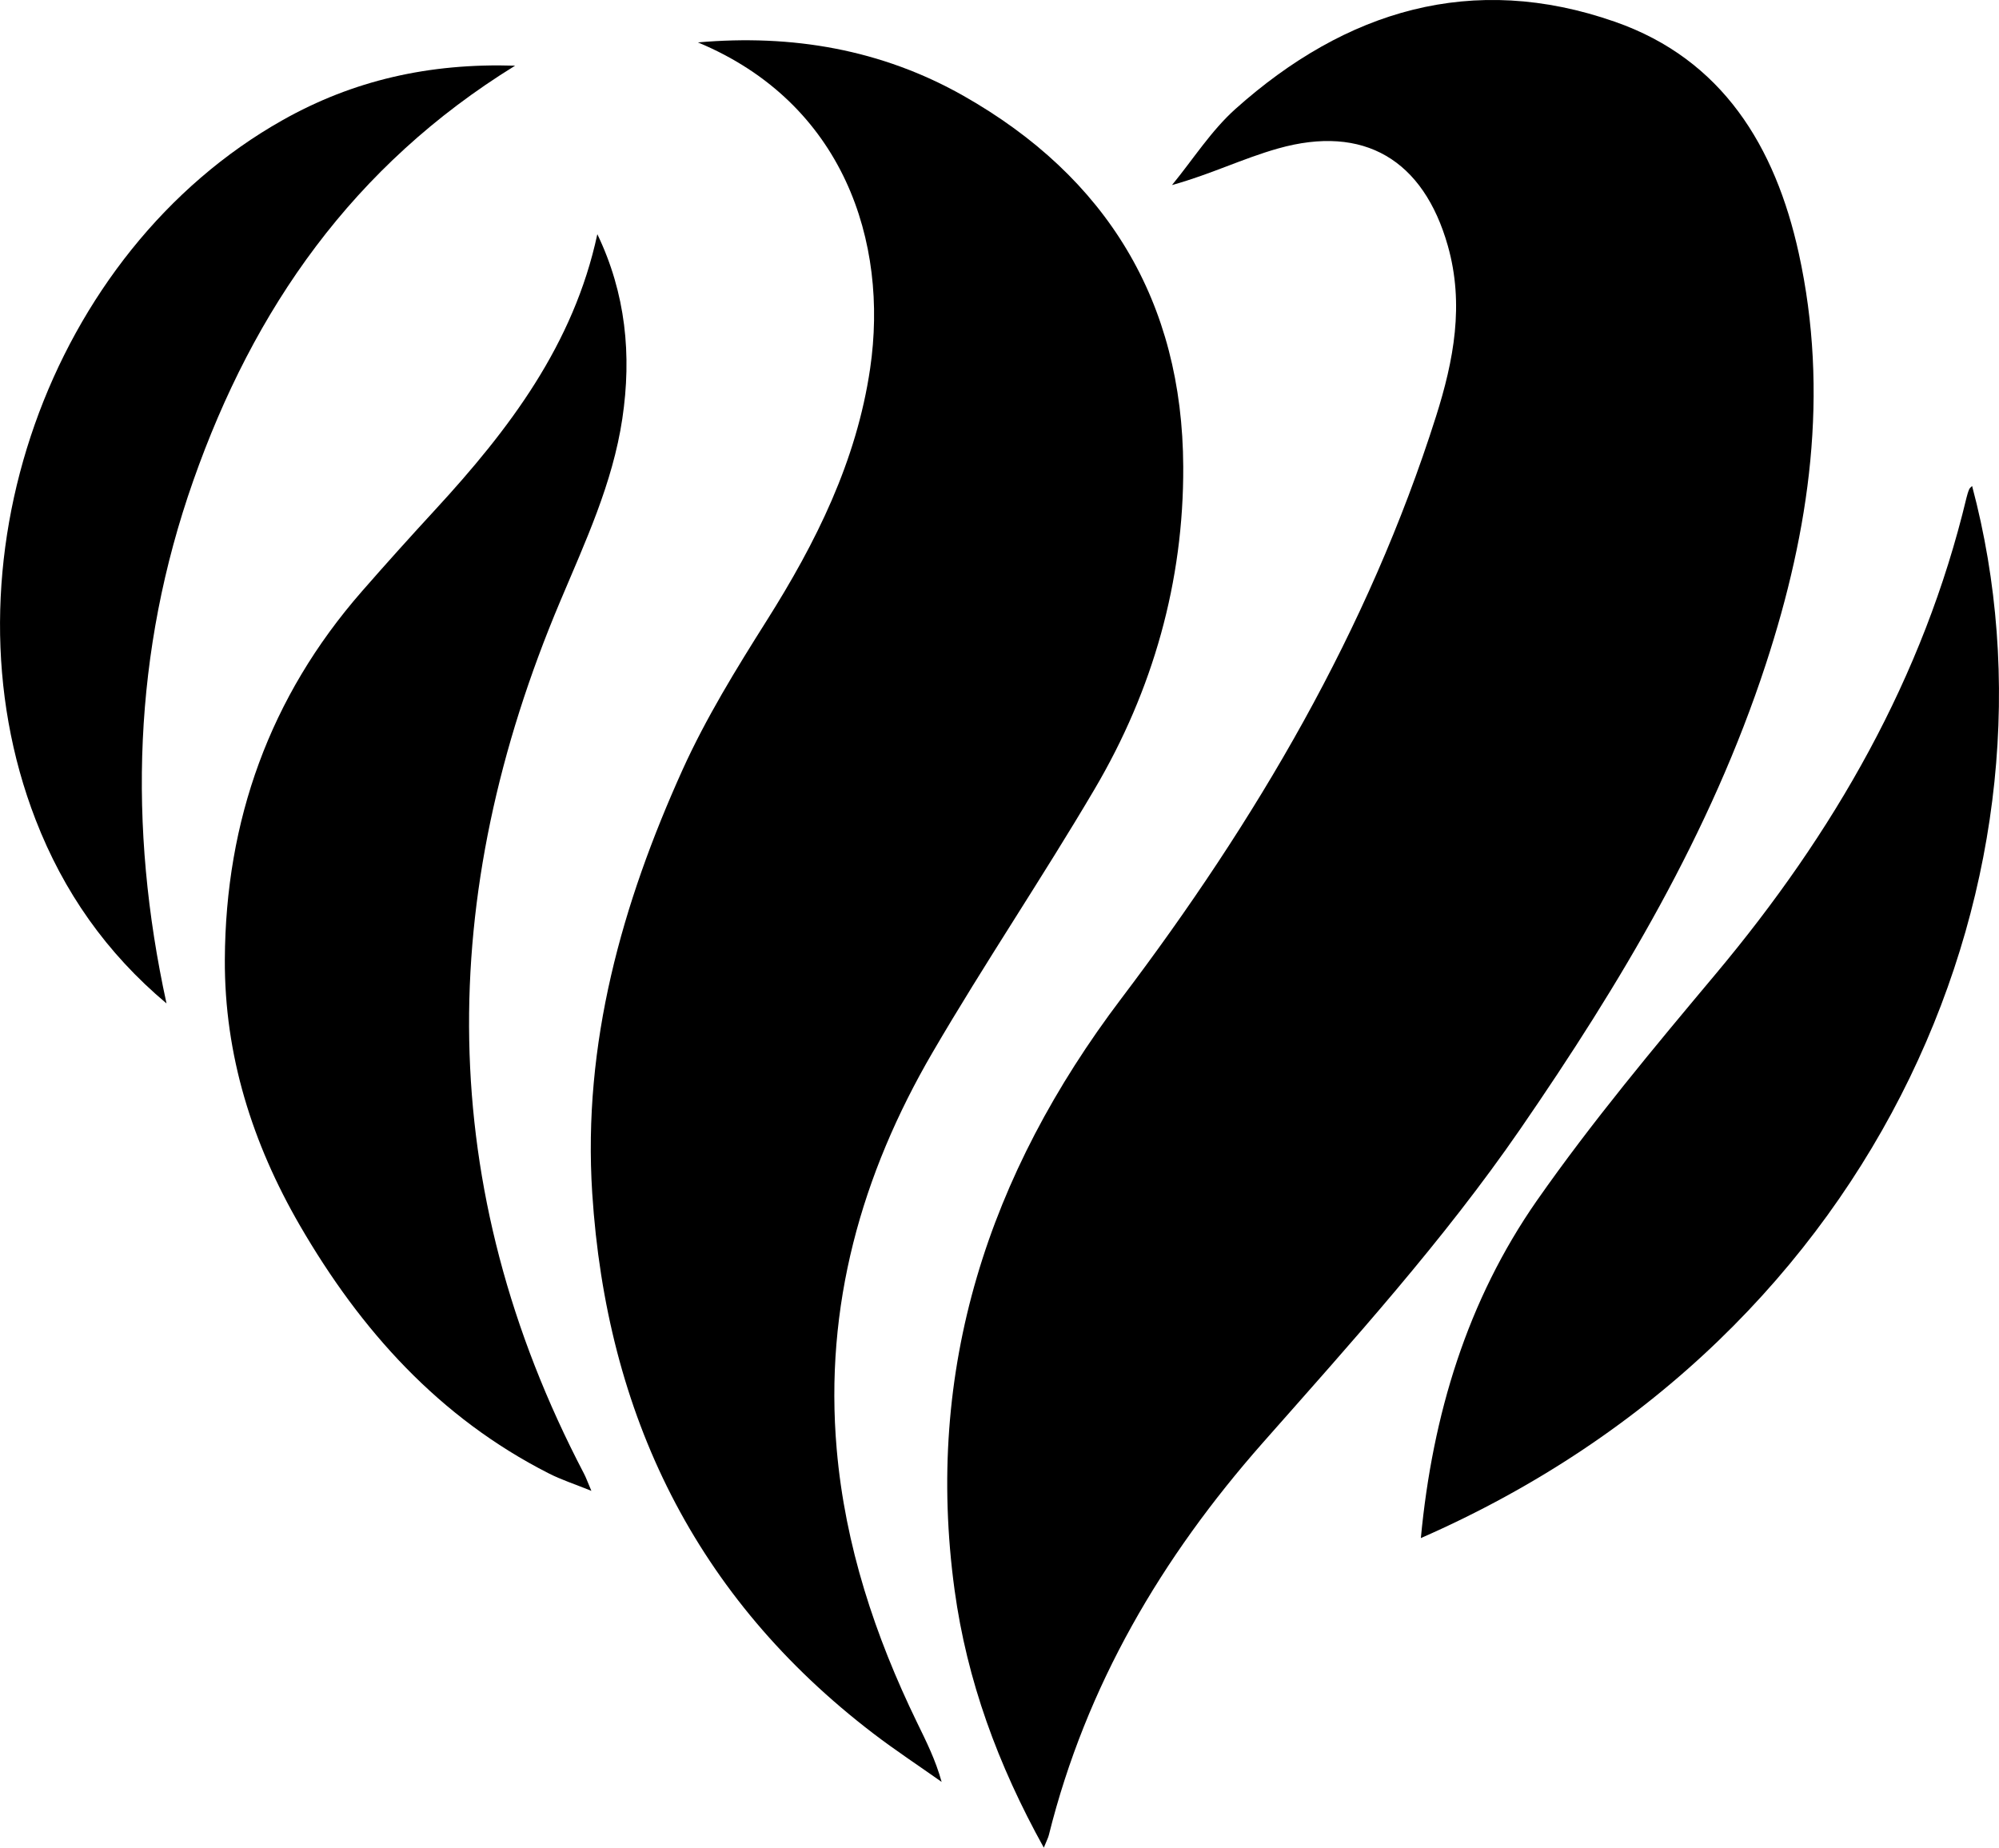
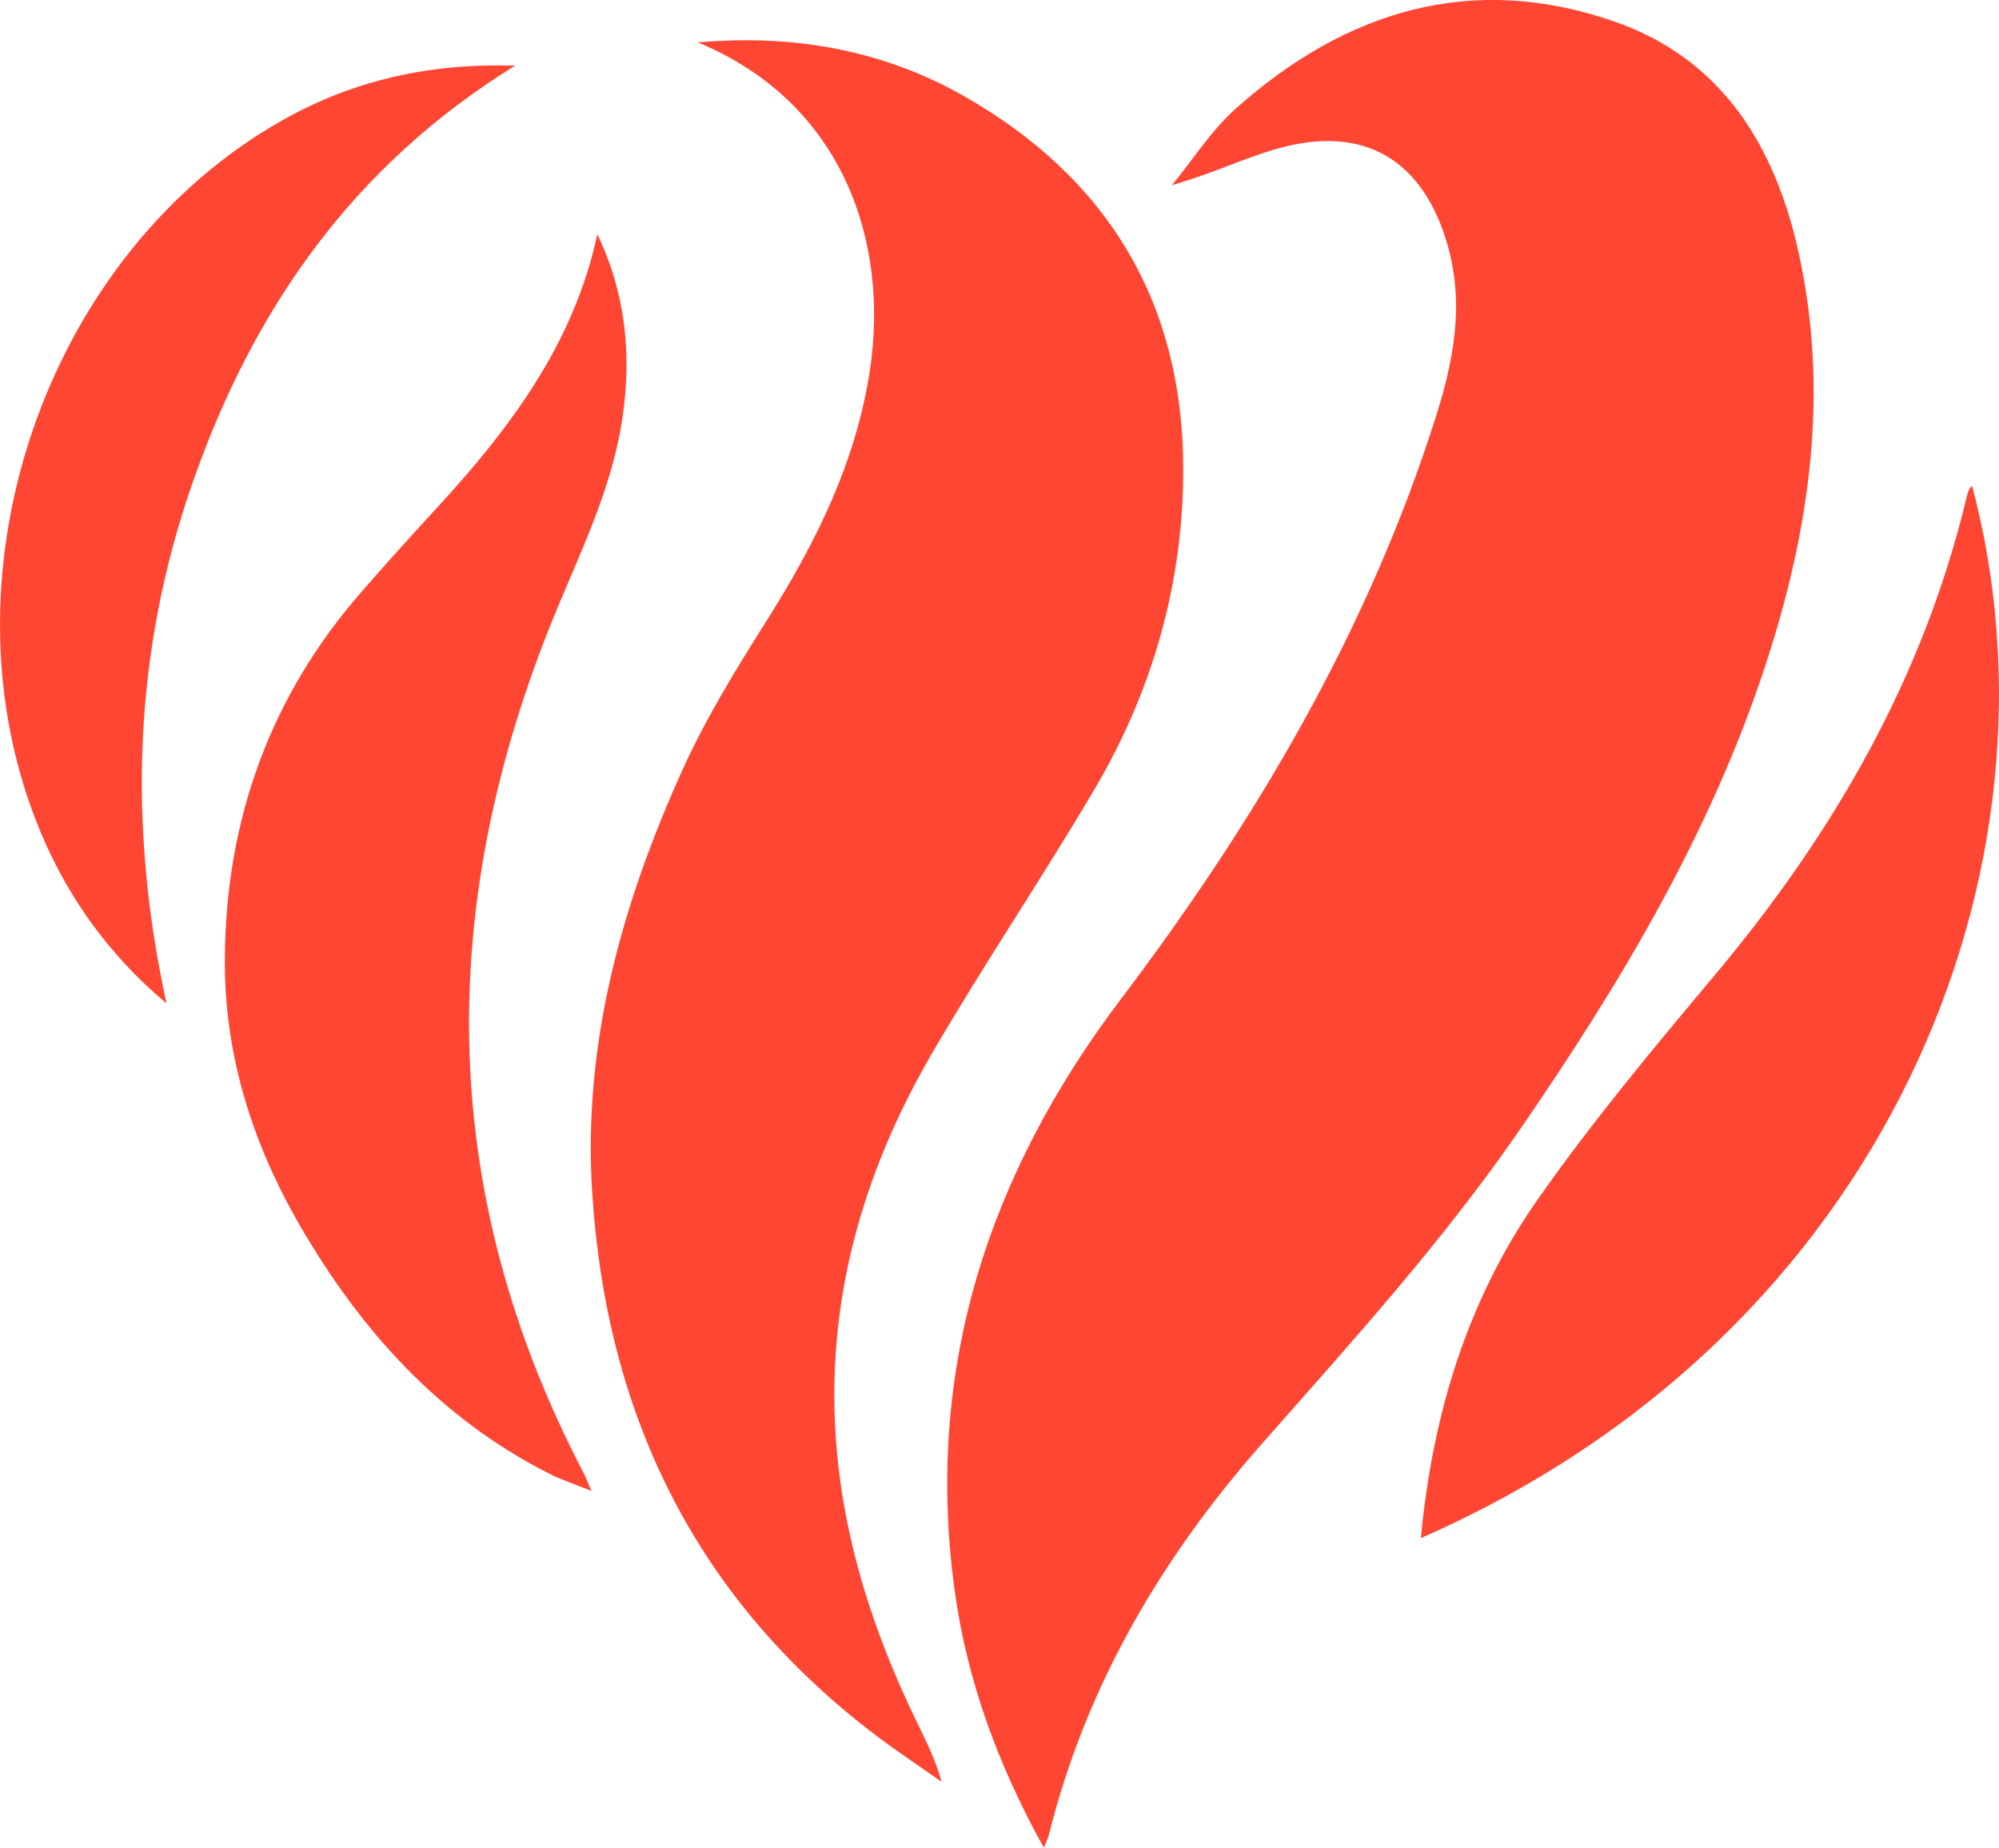
<svg xmlns="http://www.w3.org/2000/svg" xmlns:xlink="http://www.w3.org/1999/xlink" version="1.1" id="Layer_1" x="0px" y="0px" width="43.04px" height="39.779px" viewBox="0 0 43.04 39.779" enable-background="new 0 0 43.04 39.779" xml:space="preserve">
  <g>
-     <defs>
-       <rect id="SVGID_1_" width="43.04" height="39.779" />
-     </defs>
-     <clipPath id="SVGID_2_">
-       <use xlink:href="#SVGID_1_" overflow="visible" />
-     </clipPath>
-     <path clip-path="url(#SVGID_2_)" d="M22.474,39.779c-0.992-1.789-1.655-3.603-1.921-5.546c-0.65-4.76,0.731-8.958,3.587-12.732   c2.901-3.833,5.317-7.926,6.779-12.537c0.381-1.202,0.611-2.412,0.254-3.672c-0.525-1.852-1.806-2.618-3.656-2.095   c-0.75,0.211-1.459,0.56-2.283,0.787c0.453-0.551,0.843-1.171,1.369-1.641c2.369-2.116,5.097-2.95,8.172-1.873   c2.311,0.808,3.449,2.688,3.953,4.979c0.662,3.013,0.238,5.957-0.707,8.846c-1.19,3.638-3.131,6.879-5.287,10.011   c-1.66,2.409-3.617,4.571-5.547,6.758c-2.176,2.467-3.803,5.228-4.604,8.441C22.569,39.565,22.538,39.621,22.474,39.779" />
-     <path clip-path="url(#SVGID_2_)" d="M15.027,0.913c2.024-0.178,3.951,0.149,5.718,1.15c3.09,1.752,4.716,4.431,4.731,7.984   c0.011,2.471-0.652,4.811-1.909,6.943c-1.126,1.911-2.37,3.751-3.487,5.666c-1.536,2.633-2.333,5.467-2.065,8.546   c0.181,2.076,0.824,4.017,1.728,5.879c0.196,0.403,0.399,0.804,0.531,1.282c-0.491-0.347-0.994-0.678-1.472-1.043   c-3.833-2.931-5.744-6.864-6.051-11.633c-0.207-3.222,0.64-6.226,1.945-9.115c0.504-1.113,1.154-2.169,1.808-3.205   c1.065-1.686,1.938-3.435,2.231-5.435C19.134,5.212,18.165,2.219,15.027,0.913" />
-     <path clip-path="url(#SVGID_2_)" d="M12.861,5.042c0.612,1.274,0.743,2.602,0.538,3.972c-0.208,1.393-0.799,2.653-1.339,3.936   c-2.673,6.333-2.717,12.6,0.512,18.773c0.044,0.083,0.075,0.173,0.161,0.374c-0.369-0.149-0.654-0.241-0.918-0.376   c-2.361-1.2-4.051-3.083-5.358-5.337c-1.024-1.768-1.626-3.67-1.616-5.726c0.015-2.993,0.966-5.653,2.946-7.921   c0.522-0.598,1.053-1.187,1.59-1.77C10.959,9.248,12.351,7.42,12.861,5.042" />
-     <path clip-path="url(#SVGID_2_)" d="M30.592,33.114c0.252-2.662,1-5.116,2.496-7.263c1.185-1.695,2.519-3.291,3.849-4.878   c2.543-3.035,4.474-6.378,5.403-10.257c0.016-0.062,0.033-0.125,0.059-0.184c0.011-0.027,0.041-0.046,0.062-0.069   C44.642,18.646,40.653,28.706,30.592,33.114" />
-     <path clip-path="url(#SVGID_2_)" d="M3.585,21.603c-1.293-1.085-2.218-2.405-2.818-3.955c-2.108-5.44,0.283-12.227,5.32-15.063   c1.509-0.85,3.142-1.23,5.004-1.171c-3.493,2.155-5.629,5.235-6.93,8.936C2.865,14.033,2.752,17.788,3.585,21.603" />
+     <g>
+       <defs>
+         <rect id="SVGID_1_" y="0" width="43.04" height="39.779" />
+       </defs>
+       <clipPath id="SVGID_2_">
+         <use xlink:href="#SVGID_1_" overflow="visible" />
+       </clipPath>
+       <path clip-path="url(#SVGID_2_)" fill="#FF4633" d="M22.474,39.779c-0.992-1.789-1.655-3.604-1.921-5.546    c-0.65-4.76,0.731-8.958,3.587-12.732c2.901-3.833,5.317-7.926,6.778-12.537c0.381-1.201,0.611-2.412,0.254-3.672    c-0.524-1.852-1.805-2.618-3.655-2.095c-0.75,0.211-1.459,0.56-2.283,0.787c0.453-0.551,0.843-1.171,1.369-1.642    c2.369-2.115,5.097-2.949,8.172-1.873c2.312,0.809,3.449,2.688,3.953,4.979c0.662,3.013,0.237,5.957-0.707,8.846    c-1.19,3.639-3.131,6.879-5.287,10.012c-1.659,2.408-3.616,4.57-5.547,6.758c-2.176,2.467-3.804,5.228-4.604,8.44    C22.569,39.565,22.538,39.621,22.474,39.779" />
+     </g>
+     <g>
+       <defs>
+         <rect id="SVGID_3_" y="0" width="43.04" height="39.779" />
+       </defs>
+       <clipPath id="SVGID_4_">
+         <use xlink:href="#SVGID_3_" overflow="visible" />
+       </clipPath>
+       <path clip-path="url(#SVGID_4_)" fill="#FF4633" d="M15.027,0.913c2.024-0.178,3.951,0.149,5.718,1.15    c3.089,1.752,4.716,4.431,4.731,7.983c0.011,2.472-0.651,4.812-1.909,6.943c-1.126,1.911-2.37,3.751-3.487,5.666    c-1.536,2.633-2.333,5.467-2.065,8.546c0.181,2.076,0.824,4.017,1.728,5.879c0.196,0.403,0.399,0.804,0.531,1.282    c-0.491-0.347-0.994-0.678-1.472-1.043c-3.833-2.931-5.744-6.864-6.051-11.633c-0.207-3.223,0.64-6.227,1.945-9.115    c0.504-1.113,1.154-2.169,1.808-3.205c1.065-1.686,1.938-3.435,2.231-5.435C19.134,5.212,18.165,2.219,15.027,0.913" />
+     </g>
+     <g>
+       <defs>
+         <rect id="SVGID_5_" y="0" width="43.04" height="39.779" />
+       </defs>
+       <clipPath id="SVGID_6_">
+         <use xlink:href="#SVGID_5_" overflow="visible" />
+       </clipPath>
+       <path clip-path="url(#SVGID_6_)" fill="#FF4633" d="M12.861,5.042c0.612,1.274,0.743,2.603,0.538,3.973    c-0.208,1.393-0.799,2.652-1.339,3.936c-2.673,6.333-2.717,12.6,0.512,18.773c0.044,0.083,0.075,0.173,0.161,0.374    c-0.369-0.149-0.654-0.241-0.918-0.376c-2.361-1.2-4.051-3.083-5.358-5.338c-1.024-1.768-1.626-3.67-1.616-5.726    c0.015-2.993,0.966-5.653,2.946-7.921c0.522-0.598,1.053-1.188,1.59-1.771C10.959,9.248,12.351,7.42,12.861,5.042" />
+     </g>
+     <g>
+       <defs>
+         <rect id="SVGID_7_" y="0" width="43.04" height="39.779" />
+       </defs>
+       <clipPath id="SVGID_8_">
+         <use xlink:href="#SVGID_7_" overflow="visible" />
+       </clipPath>
+       <path clip-path="url(#SVGID_8_)" fill="#FF4633" d="M30.592,33.114c0.252-2.662,1-5.116,2.496-7.263    c1.185-1.695,2.519-3.291,3.849-4.878c2.543-3.035,4.474-6.379,5.403-10.258c0.016-0.062,0.033-0.125,0.059-0.184    c0.012-0.027,0.041-0.046,0.062-0.069C44.642,18.646,40.653,28.706,30.592,33.114" />
+     </g>
+     <g>
+       <defs>
+         <rect id="SVGID_9_" y="0" width="43.04" height="39.779" />
+       </defs>
+       <clipPath id="SVGID_10_">
+         <use xlink:href="#SVGID_9_" overflow="visible" />
+       </clipPath>
+       <path clip-path="url(#SVGID_10_)" fill="#FF4633" d="M3.585,21.603c-1.293-1.085-2.218-2.405-2.818-3.955    c-2.108-5.44,0.283-12.228,5.32-15.063c1.509-0.85,3.142-1.229,5.004-1.171c-3.493,2.155-5.629,5.235-6.93,8.937    C2.865,14.033,2.752,17.788,3.585,21.603" />
+     </g>
  </g>
</svg>
